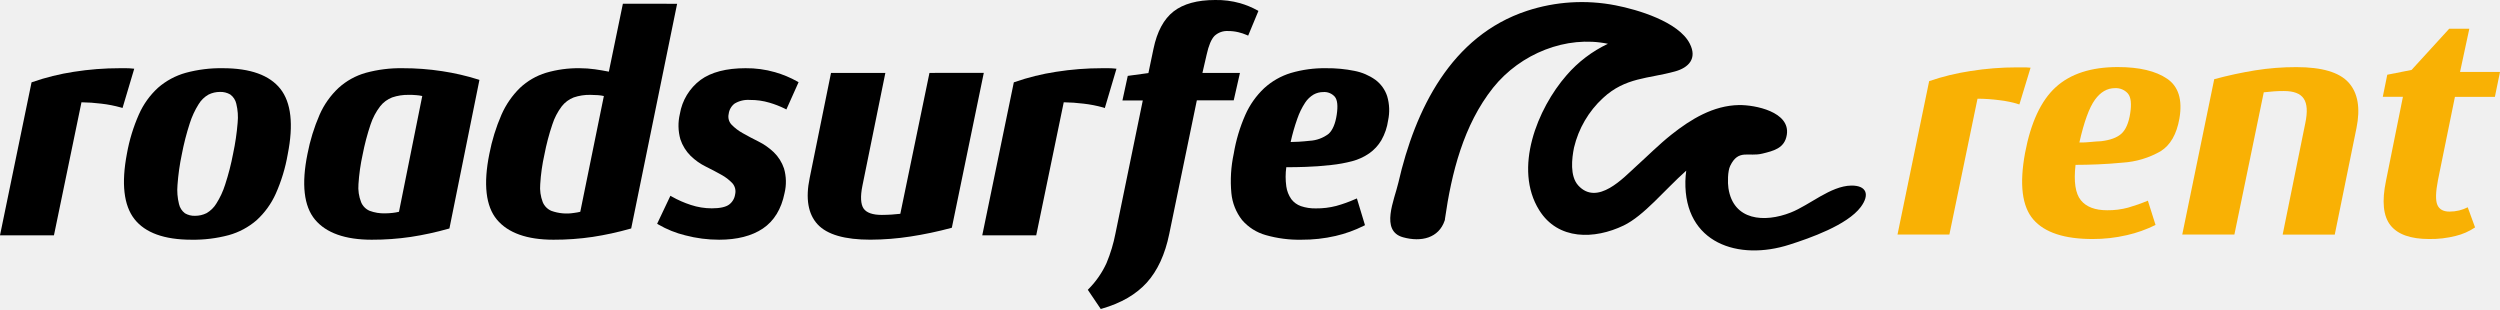
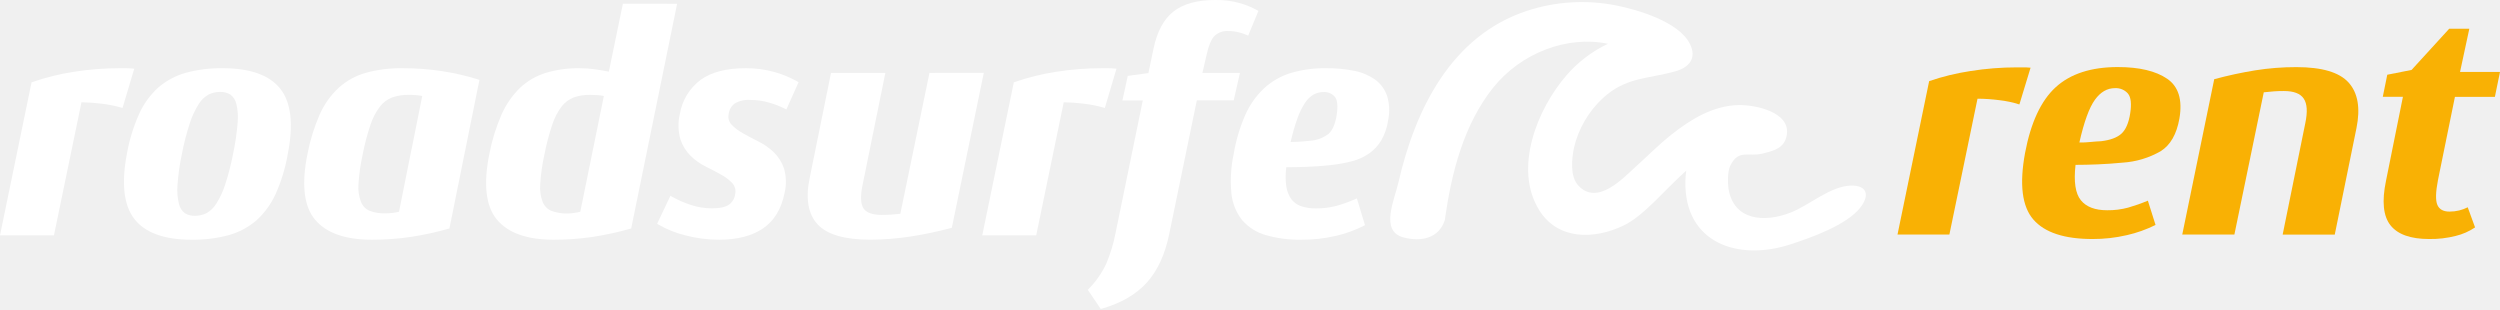
<svg xmlns="http://www.w3.org/2000/svg" viewBox="0 0 782.17 96.71" version="1.1" id="svg84">
  <defs id="defs52">
-     <style id="style50">.cls-1{fill:#000}.cls-2{fill:#f9b104}</style>
+     <style id="style50">.cls-1{fill:#fff}.cls-2{fill:#f9b104}</style>
  </defs>
  <g id="Ebene_2" data-name="Ebene 2">
    <g id="Ebene_2-2" data-name="Ebene 2">
      <path class="cls-1" d="M138.35 22.27a80 80 0 00-12.35-.93 41.25 41.25 0 00-11.54 1.44 21.21 21.21 0 00-8.52 4.71 25.57 25.57 0 00-5.94 8.38 58.25 58.25 0 00-3.8 12.29c-1.92 9.45-1.13 16.36 2.35 20.54S108 75 116.3 75a82.17 82.17 0 0012.26-.88 96.73 96.73 0 0011.76-2.56l.29-.08L150 25l-.42-.14a75.14 75.14 0 00-11.23-2.59zm-26.2 35.36a60.52 60.52 0 011.31-9.27 72.8 72.8 0 012.48-9.42 19.28 19.28 0 013-5.68 8.8 8.8 0 013.75-2.78 15.18 15.18 0 015.21-.8c.7 0 1.49 0 2.36.09a12.26 12.26 0 011.85.27l-7.28 36.22a15.93 15.93 0 01-2 .35 21.55 21.55 0 01-2.29.14 12.81 12.81 0 01-4.89-.79 5 5 0 01-2.68-2.73 12.64 12.64 0 01-.82-5.6z" id="path54" />
      <path class="cls-1" d="M41.38 21.44a18.92 18.92 0 00-2-.1h-1.87a92.1 92.1 0 00-14.46 1.13 73.18 73.18 0 00-12.91 3.2l-.27.1L0 73.62h16.88L25.49 32a56.6 56.6 0 016.19.43 38.88 38.88 0 016.18 1.21l.48.14L42 21.5z" id="path56" />
      <path class="cls-1" d="M69.71 21.34a41.82 41.82 0 00-11.59 1.44 22.34 22.34 0 00-8.65 4.65 25 25 0 00-6 8.34 53.45 53.45 0 00-3.76 12.3c-1.78 9.31-1 16.19 2.35 20.47S51.39 75 59.93 75a42.68 42.68 0 0011.63-1.43 22.59 22.59 0 008.71-4.66 25.18 25.18 0 006-8.29 52 52 0 003.75-12.35c1.85-9.3 1.08-16.19-2.3-20.47s-9.4-6.46-18.01-6.46zM55.53 57.88a70.4 70.4 0 011.36-9.62 78.91 78.91 0 012.48-9.67 26.11 26.11 0 012.78-6 8.48 8.48 0 013.09-3 8 8 0 013.59-.83 6 6 0 013.21.8 4.9 4.9 0 011.89 2.9 17.54 17.54 0 01.42 5.94 74.73 74.73 0 01-1.41 9.63 77.13 77.13 0 01-2.48 9.67 25.31 25.31 0 01-2.78 6 8.59 8.59 0 01-3.08 3 8 8 0 01-3.6.82 5.75 5.75 0 01-3.15-.8A5 5 0 0156 63.83a18.19 18.19 0 01-.47-5.95z" id="path58" />
      <path class="cls-1" d="M434 30.09a10.43 10.43 0 00-3.7-5.13 16.75 16.75 0 00-6.5-2.78 42.39 42.39 0 00-8.92-.84 37.12 37.12 0 00-11 1.49 21.75 21.75 0 00-8.36 4.76 25.81 25.81 0 00-5.89 8.33A50.58 50.58 0 00386 48.07a40.69 40.69 0 00-.74 12.39 16.12 16.12 0 003.34 8.38 15.21 15.21 0 007.4 4.71A37.91 37.91 0 00407.18 75a46.44 46.44 0 0010.69-1.18 39.34 39.34 0 008.82-3.18l.37-.19-2.53-8.37-.52.22a42.51 42.51 0 01-5.95 2.13 24.38 24.38 0 01-6.37.77 13.68 13.68 0 01-4.68-.71 6.46 6.46 0 01-3-2.18 9.15 9.15 0 01-1.57-4 21.9 21.9 0 010-6c1.84 0 3.88 0 6.08-.1 2.38-.07 5.08-.26 8-.59a43.77 43.77 0 006.53-1.19 16.93 16.93 0 005.31-2.43 13.26 13.26 0 003.82-4.12 17.56 17.56 0 002.12-6.24 15.3 15.3 0 00-.3-7.55zm-30.2 14.34a60.87 60.87 0 012.09-7.3 22.42 22.42 0 012.44-5 8.15 8.15 0 012.67-2.56 6.3 6.3 0 013-.77 4.38 4.38 0 013.63 1.48c.82 1 1 2.9.58 5.67s-1.29 4.8-2.53 5.92a10.72 10.72 0 01-5.94 2.18c-1.15.13-2.3.22-3.4.29-.85.05-1.71.08-2.54.09z" id="path60" />
      <path class="cls-1" d="M387.94 22.81H376.2l1.33-5.76c.62-2.83 1.45-4.79 2.46-5.83a5.75 5.75 0 014.29-1.51 13.26 13.26 0 013.21.38 14.86 14.86 0 012.55.85l.47.21 3.21-7.73-.38-.22A26.68 26.68 0 00388 1a27.1 27.1 0 00-7.83-1c-5.57 0-9.94 1.2-13 3.58S362 9.9 360.89 15.27l-1.59 7.59-6.46.88-1.67 7.7h6.37L349 73a47.75 47.75 0 01-2.8 9.3 28.15 28.15 0 01-5.58 8.08l-.28.29 4.05 6 .35-.1c6-1.72 10.74-4.47 14.08-8.18s5.7-8.82 7-15.2l8.63-41.79h11.54z" id="path62" />
      <path class="cls-1" d="M345.66 33.81l3.65-12.31-.61-.06a18.6 18.6 0 00-1.95-.1h-1.91a92.13 92.13 0 00-14.47 1.13 73.4 73.4 0 00-12.91 3.2l-.27.1-9.87 47.85h16.88L332.81 32a56.6 56.6 0 016.19.43 38.8 38.8 0 016.19 1.21z" id="path64" />
      <path class="cls-1" d="M194.88 1.17l-4.39 21.25c-1.41-.28-2.87-.53-4.34-.74a34.5 34.5 0 00-4.76-.34 35.63 35.63 0 00-10.58 1.44 20.75 20.75 0 00-8.12 4.71 26.85 26.85 0 00-5.79 8.38 58.25 58.25 0 00-3.8 12.29c-1.91 9.45-1.12 16.36 2.36 20.54s9.43 6.3 17.71 6.3a82.27 82.27 0 0012.26-.88 96.17 96.17 0 0011.75-2.56l.3-.08 14.37-70.3zm-15.26 65.44a14.15 14.15 0 01-7.14-.65 5.08 5.08 0 01-2.68-2.73 12.65 12.65 0 01-.78-5.6 58.11 58.11 0 011.31-9.27 70.37 70.37 0 012.48-9.42 19.05 19.05 0 012.95-5.68 8.78 8.78 0 013.74-2.78 15.22 15.22 0 015.21-.8q1.06 0 2.37.09a12.65 12.65 0 011.85.27l-7.38 36.22a16.12 16.12 0 01-1.93.35z" id="path66" />
      <path class="cls-1" d="M290.8 22.81l-9.12 44.08c-1 .11-1.91.2-2.79.25s-2 .1-3 .1c-2.87 0-4.79-.68-5.7-2s-1.05-3.79-.36-7.16L277 22.81h-17l-6.68 32.89c-1.33 6.4-.5 11.27 2.48 14.49s8.51 4.8 16.51 4.8a83.69 83.69 0 0012.61-1 118 118 0 0012.58-2.65l.3-.09 10-48.46z" id="path68" />
      <path class="cls-1" d="M242.46 22.58a32.19 32.19 0 00-9.2-1.24c-6 0-10.76 1.23-14.09 3.67a16.72 16.72 0 00-6.46 10.63 15.74 15.74 0 00.16 7.94 13.15 13.15 0 003.21 5.19 18.45 18.45 0 004.78 3.37c1.7.84 3.32 1.69 4.81 2.53a13.79 13.79 0 013.5 2.69 3.9 3.9 0 01.83 3.44 4.82 4.82 0 01-1.88 3.2c-1.05.78-2.88 1.18-5.43 1.18a20.94 20.94 0 01-6.55-1.06 32.19 32.19 0 01-5.92-2.6l-.47-.27L205.6 70l.38.24a31.67 31.67 0 008.41 3.39A41.38 41.38 0 00225 75c5.62 0 10.23-1.18 13.69-3.51s5.77-6.07 6.77-11.08a14.94 14.94 0 00-.17-7.7 12.7 12.7 0 00-3.21-5.09 19.66 19.66 0 00-4.82-3.37 97.74 97.74 0 01-4.87-2.58 14.87 14.87 0 01-3.51-2.67 3.67 3.67 0 01-.9-3.35 4.78 4.78 0 011.86-3.25 8.15 8.15 0 014.79-1.13 20.71 20.71 0 016.12.86 29.69 29.69 0 014.81 1.87l.47.25 3.82-8.53-.38-.22a32.63 32.63 0 00-7.01-2.92z" id="path70" />
      <path class="cls-1" d="M579.18 58.06c-6.48.13-13 6.1-18.88 8.42-8.29 3.28-18 2.54-19.53-7.6-.25-1.66-.27-5.3.56-7 2.58-5.32 5.68-2.74 10.06-3.82 3.41-.85 7-1.61 7.65-5.92 1.11-7.16-9.94-9.35-15-9.27-8 .14-15 4.41-21.07 9.22-3.94 3.12-7.47 6.7-11.2 10.06s-12 12.45-18 5.86c-2.65-2.94-2-8.42-1.31-11.84a30.76 30.76 0 019.06-15.5c7.08-6.54 14.15-6 22.56-8.33 4.21-1.16 7-4 4.59-8.7-3.5-6.86-16.36-10.64-23.16-11.96a55 55 0 00-27.76 1.71c-23.74 7.81-35 30.88-40.24 53.74-1.23 5.38-5.79 15.11 1.47 17.11 5.73 1.58 11.17.21 13-5.21a.8.8 0 00.09-.26.75.75 0 000-.2c2.06-14.47 5.81-29.45 15.06-41.11 8.6-10.75 22.99-16.46 35.94-13.76a39.3 39.3 0 00-12.93 9.83C481 34 473.42 52.72 481.58 65.77c5.89 9.44 17.3 9.16 26.39 4.79 6.39-3.08 12.78-11.1 19.6-17.17a29.55 29.55 0 00-.27 3.31c-.38 19.43 16.62 25 32.61 19.83 6.27-2 18-6.08 22.26-11.76 2.89-3.88 1.83-6.77-2.99-6.71z" id="path72" />
      <path class="cls-2" d="M593.67 73.38l9.9-48a74.3 74.3 0 0112.9-3.15A91.36 91.36 0 01631 21.08h2c.6 0 1.36 0 2.3.1l-3.5 11.5a33 33 0 00-6.35-1.35 55.61 55.61 0 00-6.75-.45l-8.8 42.5z" id="path74" />
      <path class="cls-2" d="M654.67 74.78q-13.2 0-18.5-6.1t-2.6-20.8q2.7-14.31 9.6-20.6t19.4-6.3q10.09 0 15.45 3.65t3.85 12.45q-1.3 7.39-5.9 10.25a27.3 27.3 0 01-11.8 3.55q-4.2.4-7.95.55c-2.5.1-4.79.15-6.85.15q-.9 7.89 1.65 11.05t8.25 3.15a23.94 23.94 0 006.65-.85 55.91 55.91 0 006.08-2.15l2.4 7.6a40 40 0 01-9 3.2 46.41 46.41 0 01-10.73 1.2zm7-47.2c-2.4 0-4.49 1.21-6.25 3.65s-3.39 6.88-4.85 13.35c1.06 0 2.2 0 3.4-.15s2.33-.18 3.4-.25q4.29-.51 6.35-2.35c1.36-1.24 2.28-3.35 2.75-6.35s.23-5.07-.7-6.2a5 5 0 00-4.1-1.7z" id="path76" />
      <path class="cls-2" d="M714.57 28.48c-1 0-2 0-3.1.1s-2.14.17-3.21.3l-9.19 44.5h-16.31l10-48.6A127.07 127.07 0 01705.62 22a81 81 0 0112.85-1q12 0 16.35 4.85t2.44 14.25l-6.79 33.3h-16.3l7.09-34.9q1.11-5.29-.5-7.65c-1.06-1.59-3.13-2.37-6.19-2.37z" id="path78" />
      <path class="cls-2" d="M760 74.78q-8.7 0-12.1-4.3t-1.4-13.9l5.3-26.3h-6.3l1.4-6.9 7.6-1.5L766.27 9h6.3l-2.9 13.5h12.5l-1.6 7.8h-12.5l-5.3 26c-.74 3.8-.8 6.4-.2 7.8s1.86 2.1 3.8 2.1a12.59 12.59 0 003-.35 11.89 11.89 0 002.7-1l2.3 6.3a18.71 18.71 0 01-6 2.65 31.67 31.67 0 01-8.37.98z" id="path80" />
    </g>
  </g>
</svg>
